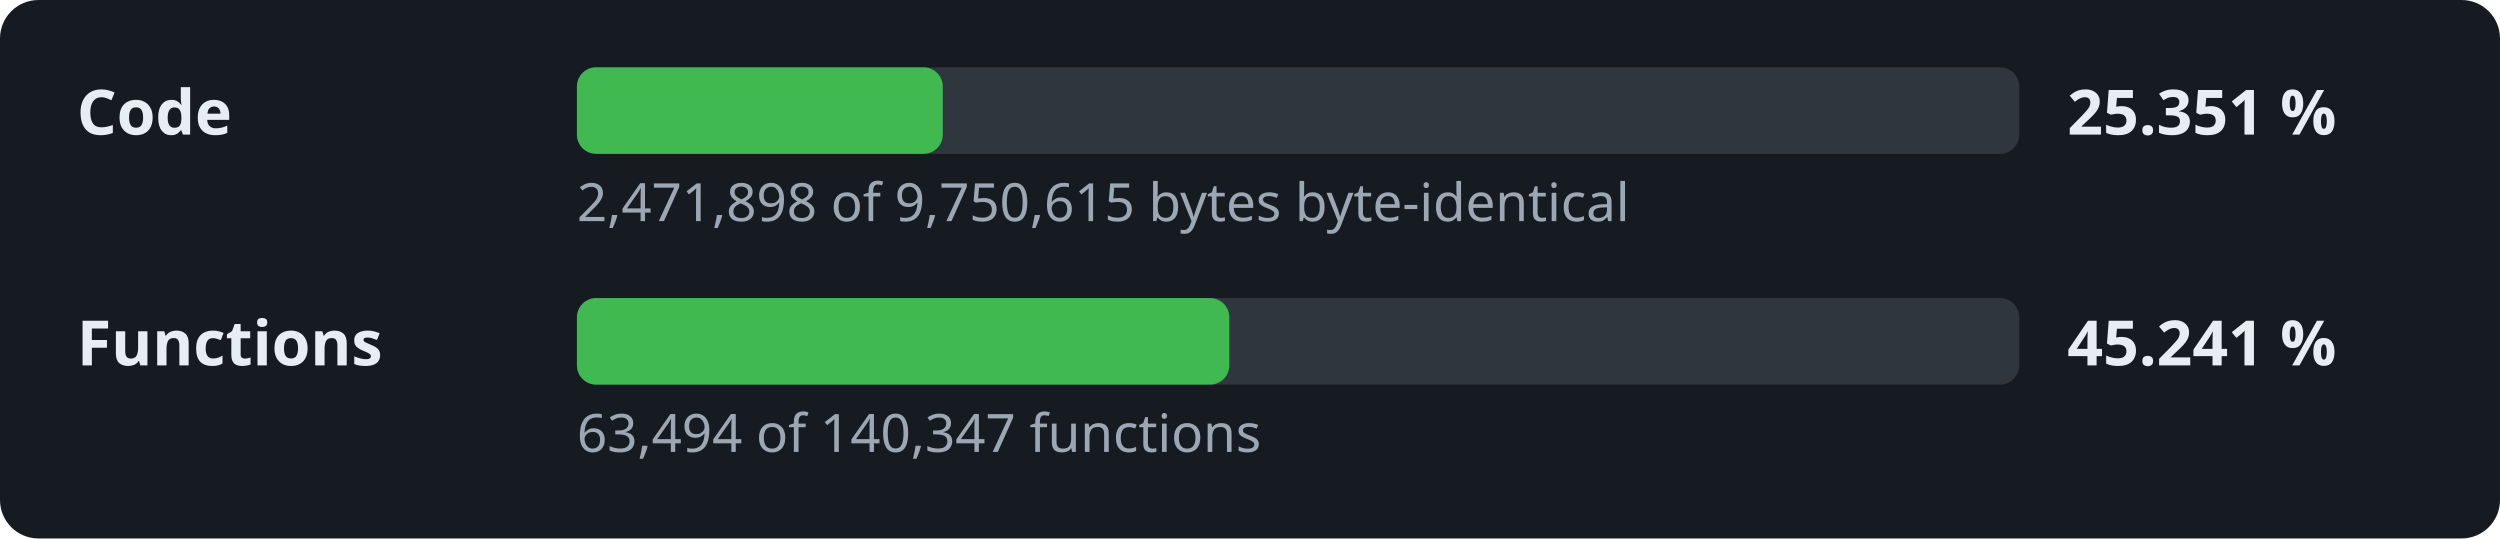
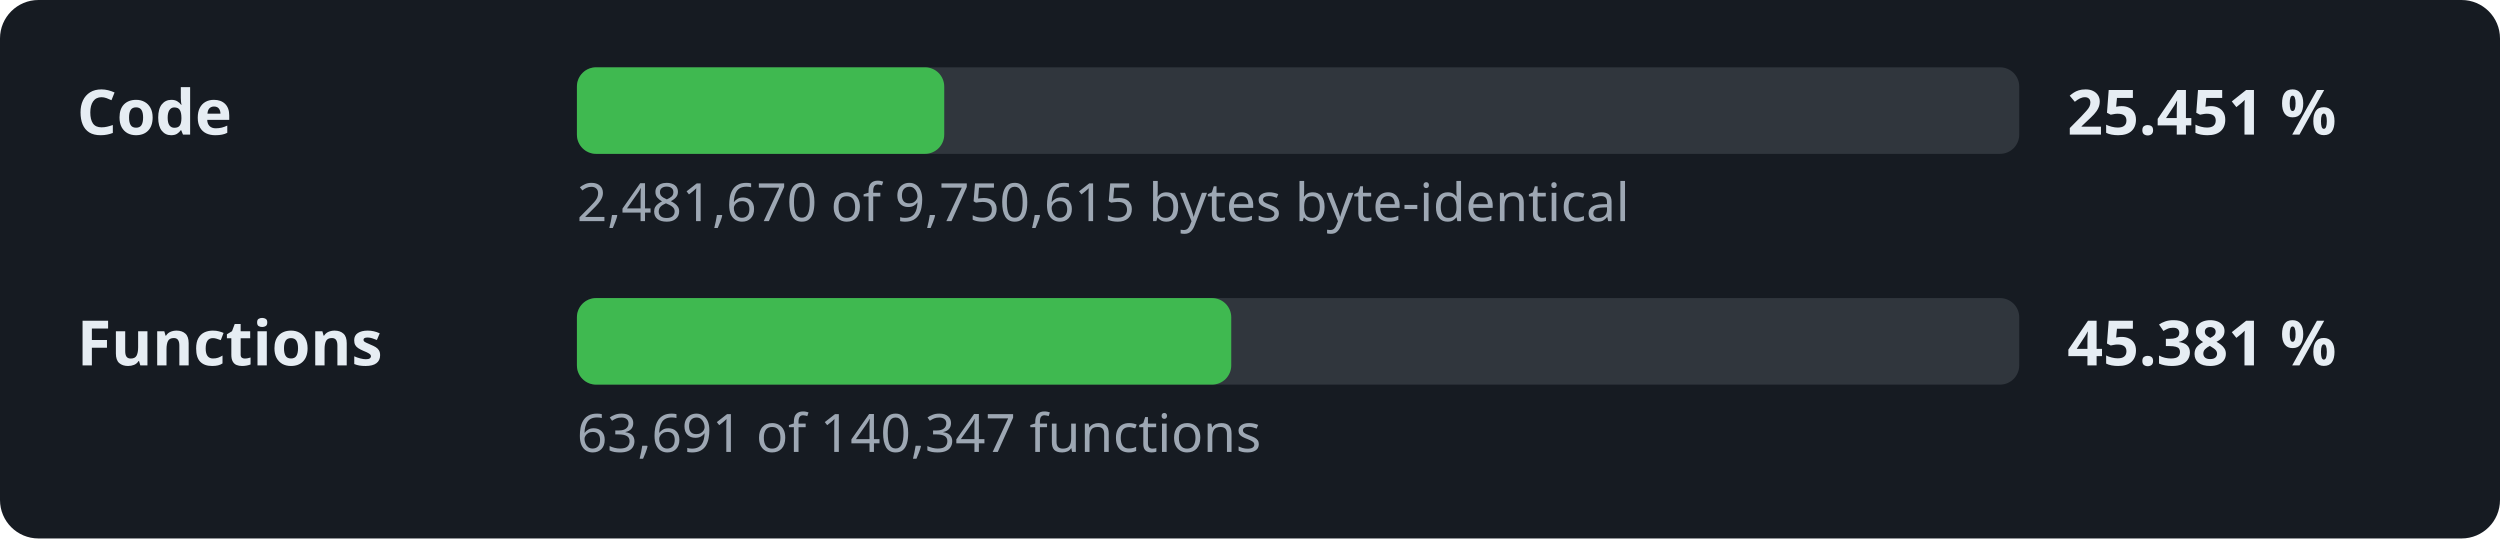
- <svg xmlns="http://www.w3.org/2000/svg" width="520" height="112" viewBox="0 0 520 112" role="img" aria-label="Decompilation progress: 25.351 % of the code">
+ <svg xmlns="http://www.w3.org/2000/svg" width="520" height="112" viewBox="0 0 520 112" role="img" aria-label="Decompilation progress: 25.451 % of the code">
  <style>.l,.v{font:600 13px sans-serif;fill:#e6edf3}.d{font:11px sans-serif;fill:#9da7b3}.t{fill:#30363d}.f{fill:#3fb950}</style>
  <rect width="520" height="112" rx="8" fill="#161b22" />
  <text x="16" y="28" class="l">Code</text>
  <rect x="120" y="14" width="300" height="18" rx="4" class="t" />
-   <rect x="120" y="14" width="76.1" height="18" rx="4" class="f" />
-   <text x="430" y="28" class="v">25.351 %</text>
-   <text x="120" y="46" class="d">2,471,898 of 9,750,615 bytes byte-identical</text>
+   <rect x="120" y="14" width="76.4" height="18" rx="4" class="f" />
+   <text x="430" y="28" class="v">25.451 %</text>
+   <text x="120" y="46" class="d">2,481,670 of 9,750,615 bytes byte-identical</text>
  <text x="16" y="76" class="l">Functions</text>
  <rect x="120" y="62" width="300" height="18" rx="4" class="t" />
-   <rect x="120" y="62" width="135.7" height="18" rx="4" class="f" />
-   <text x="430" y="76" class="v">45.241 %</text>
-   <text x="120" y="94" class="d">63,494 of 140,347 functions</text>
+   <rect x="120" y="62" width="136.1" height="18" rx="4" class="f" />
+   <text x="430" y="76" class="v">45.381 %</text>
+   <text x="120" y="94" class="d">63,691 of 140,347 functions</text>
</svg>
